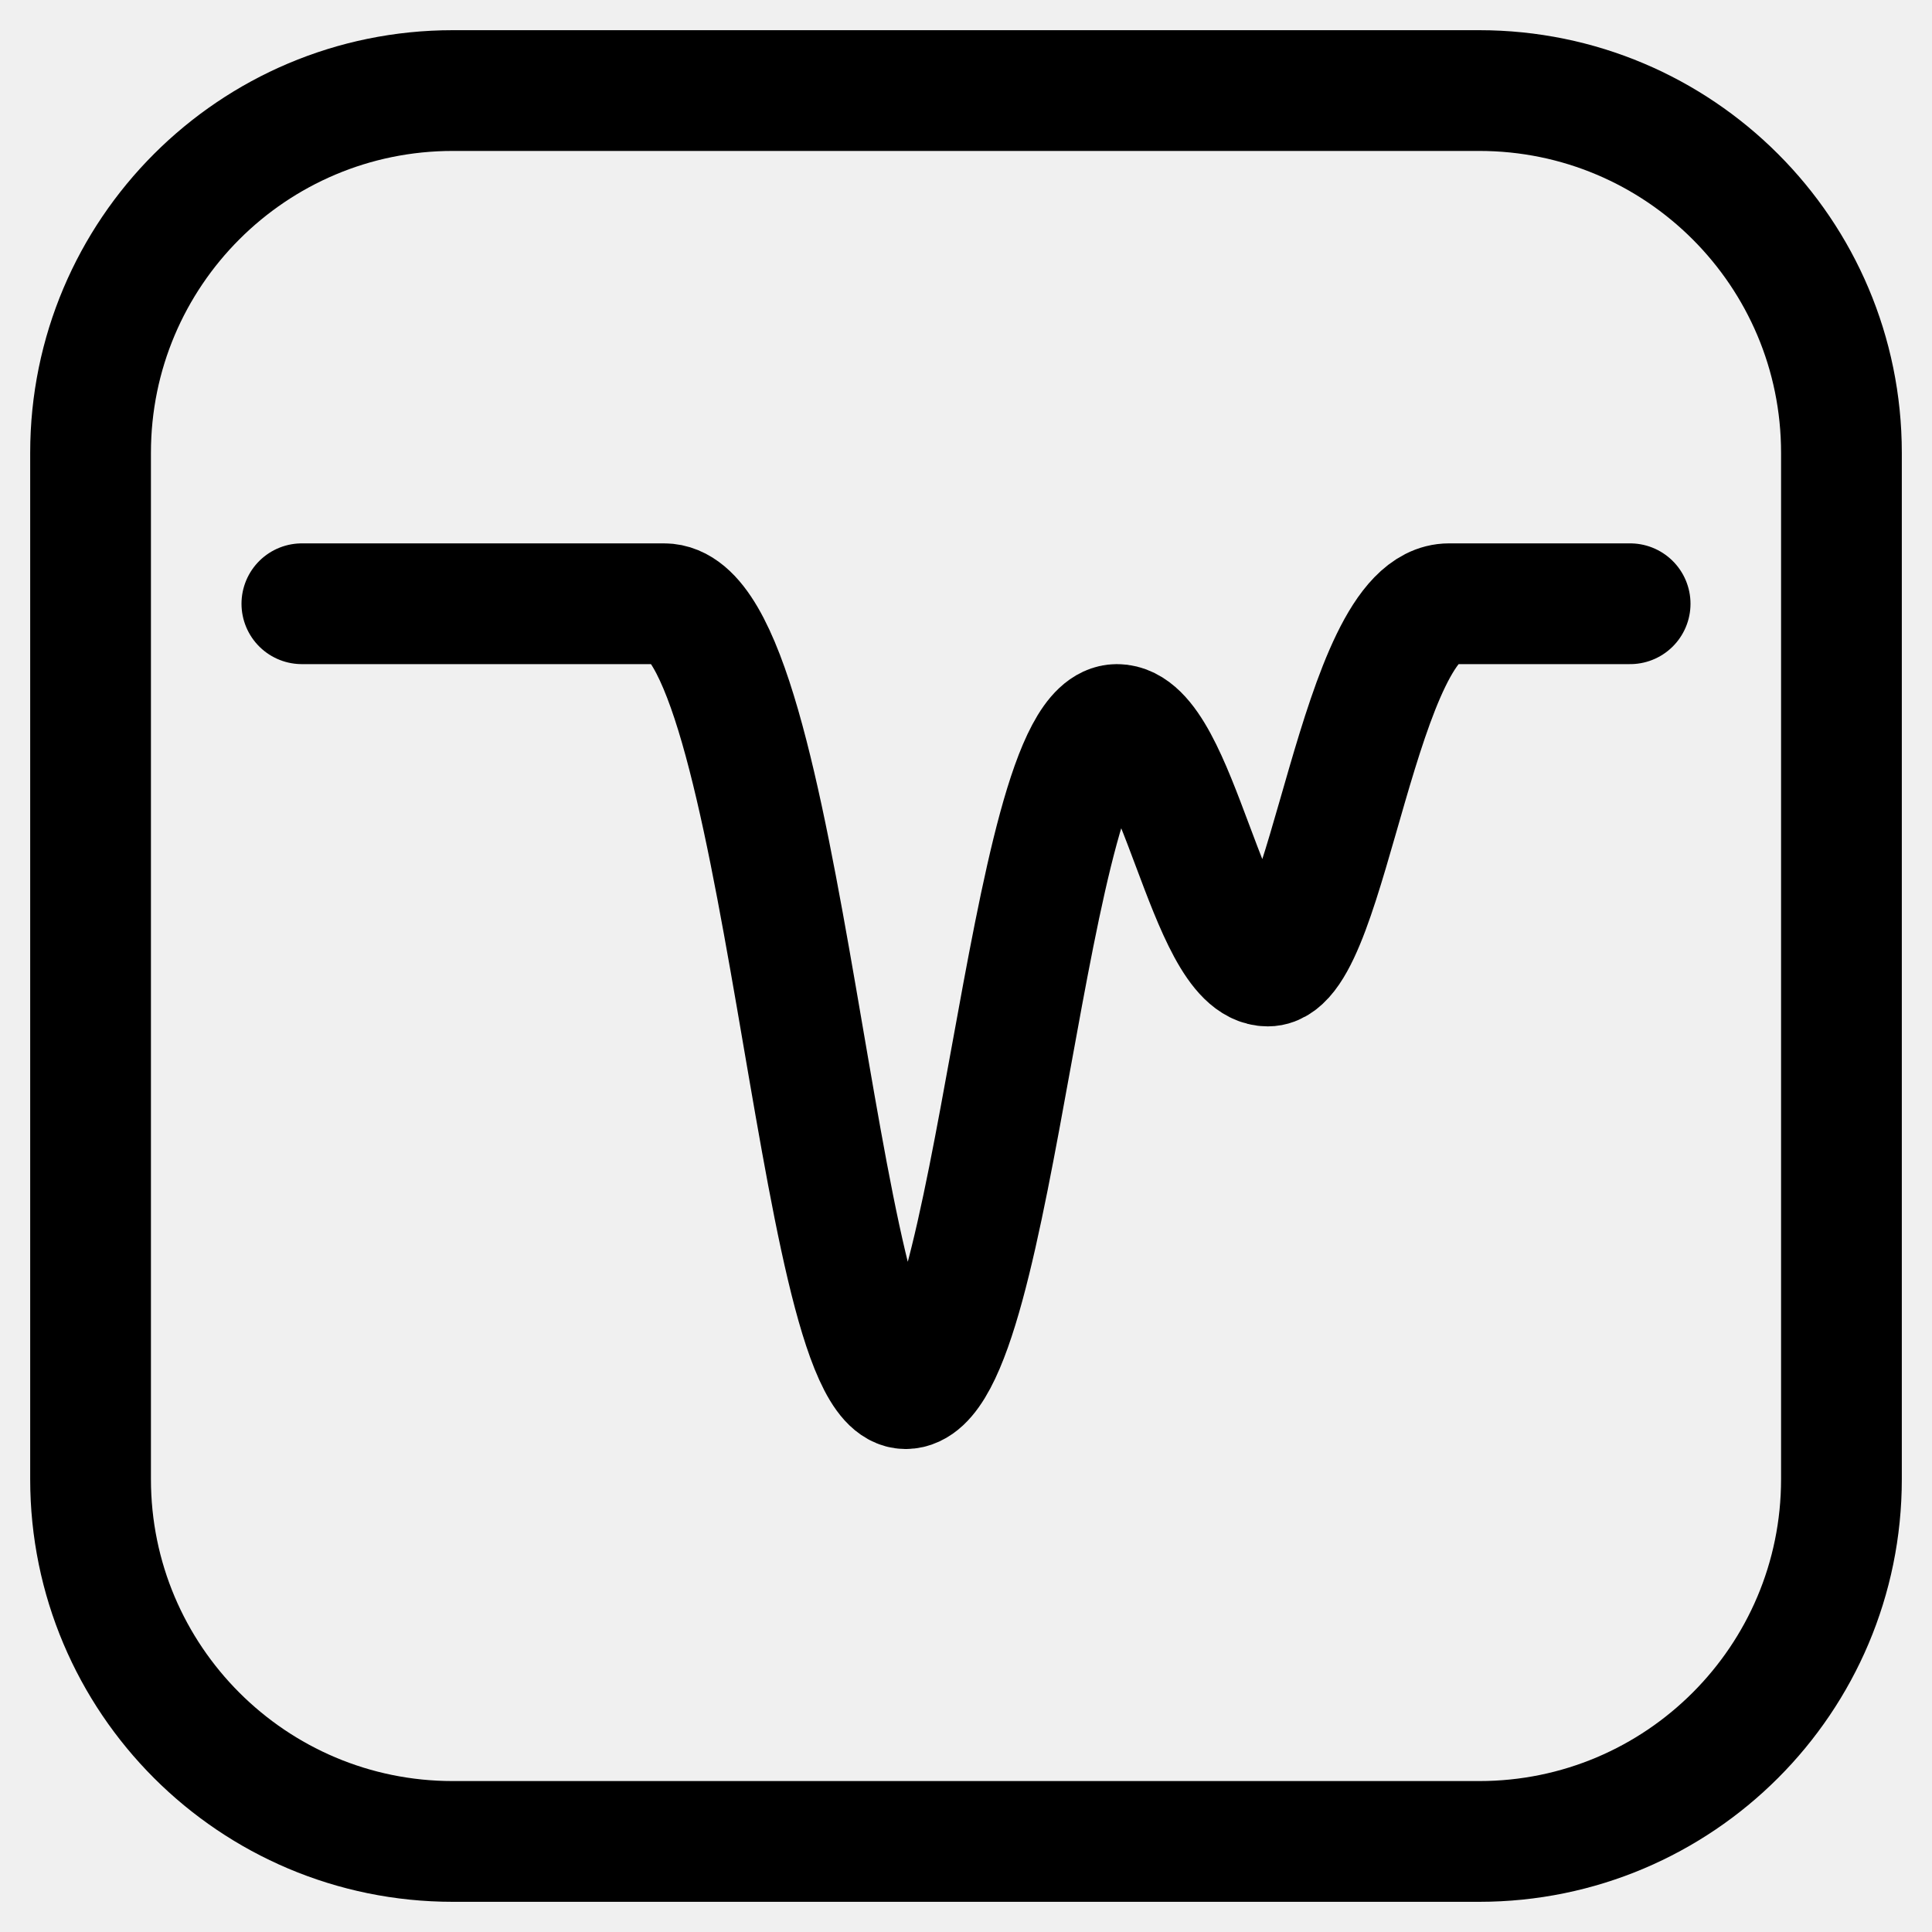
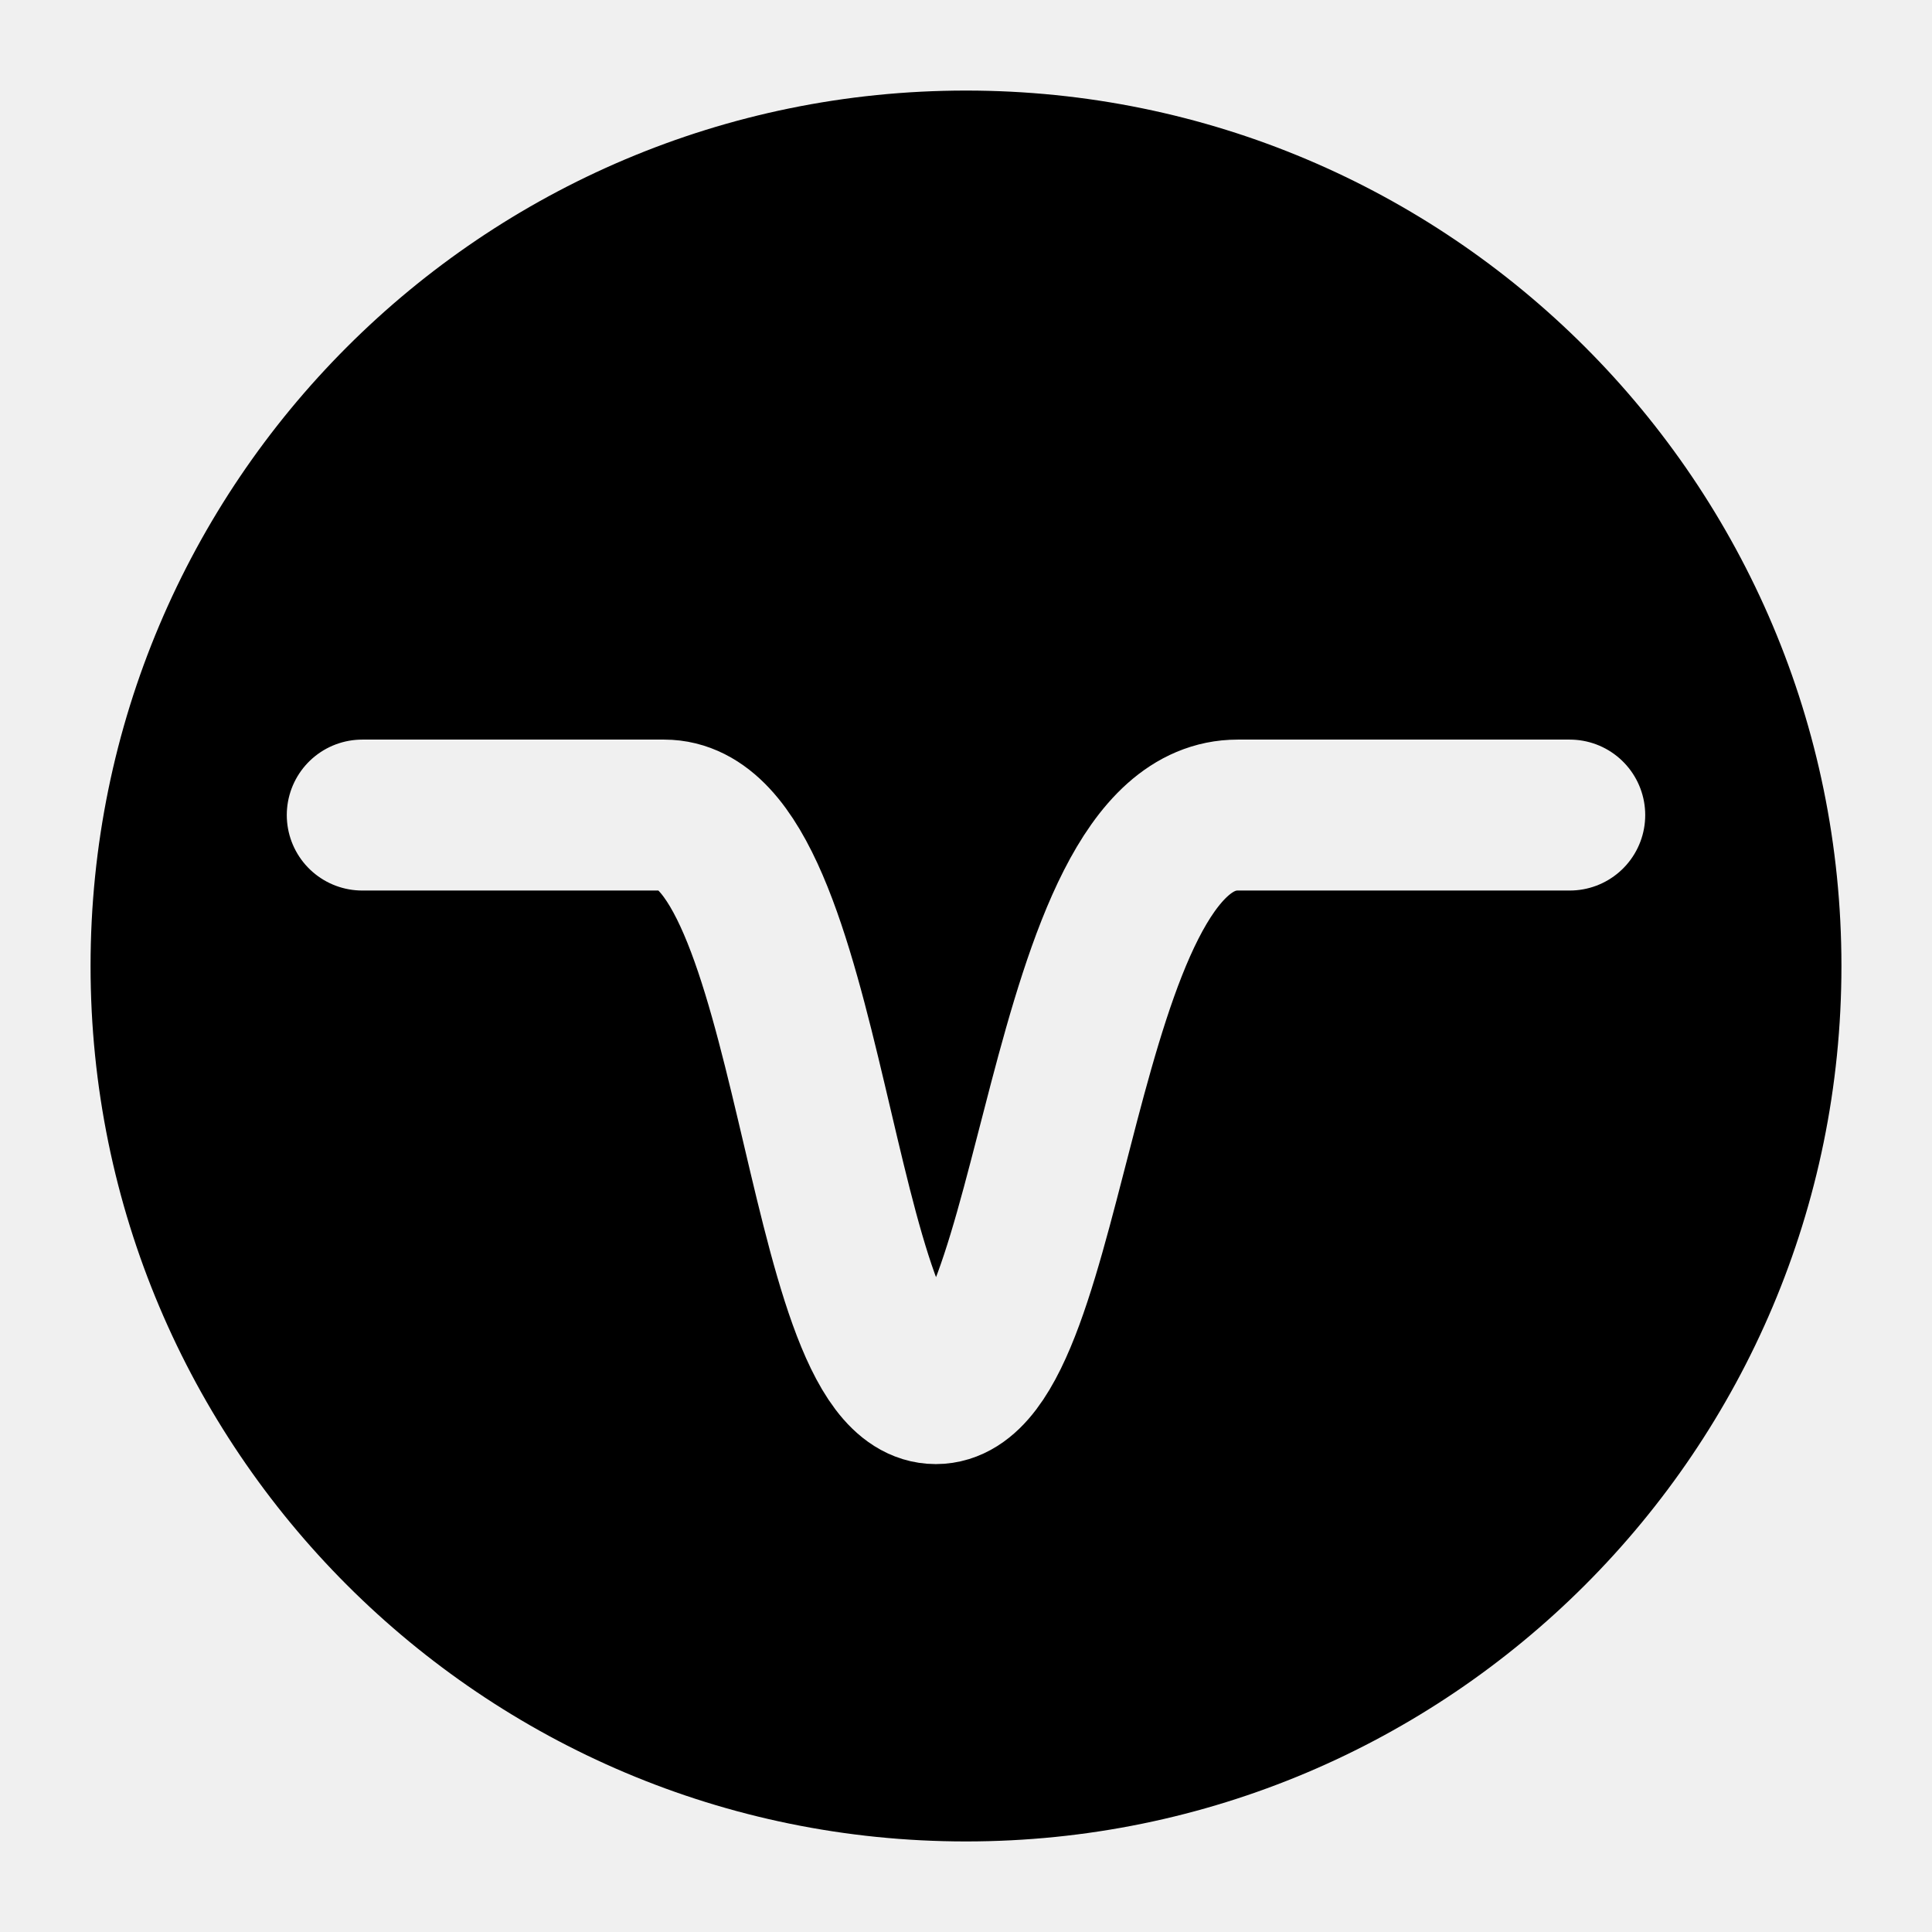
<svg xmlns="http://www.w3.org/2000/svg" viewBox="0 0 64 64">
-   <rect x="3" y="3" width="58" height="58" rx="12" fill="none" stroke="#000000" stroke-width="4" />
-   <path d="M10 20 H22 C26 20 27 46 30 46 C33 46 34 24 37 24 C39 24 40 32 42 32 C44 32 45 20 48 20 H54" fill="none" stroke="#000000" stroke-width="4" stroke-linecap="round" stroke-linejoin="round" />
+   <defs>
+     <mask id="a1" maskUnits="userSpaceOnUse" x="0" y="0" width="64" height="64">
+       <rect width="64" height="64" fill="#fff" />
+       <path d="M12 27 H22 C27 27 27 46 31 46 C35 46 35 27 41 27 H52" fill="none" stroke="#000" stroke-width="5" stroke-linecap="round" stroke-linejoin="round" />
+     </mask>
+   </defs>
+   <circle cx="32" cy="32" r="29" fill="#000000" mask="url(#a1)" />
</svg>
